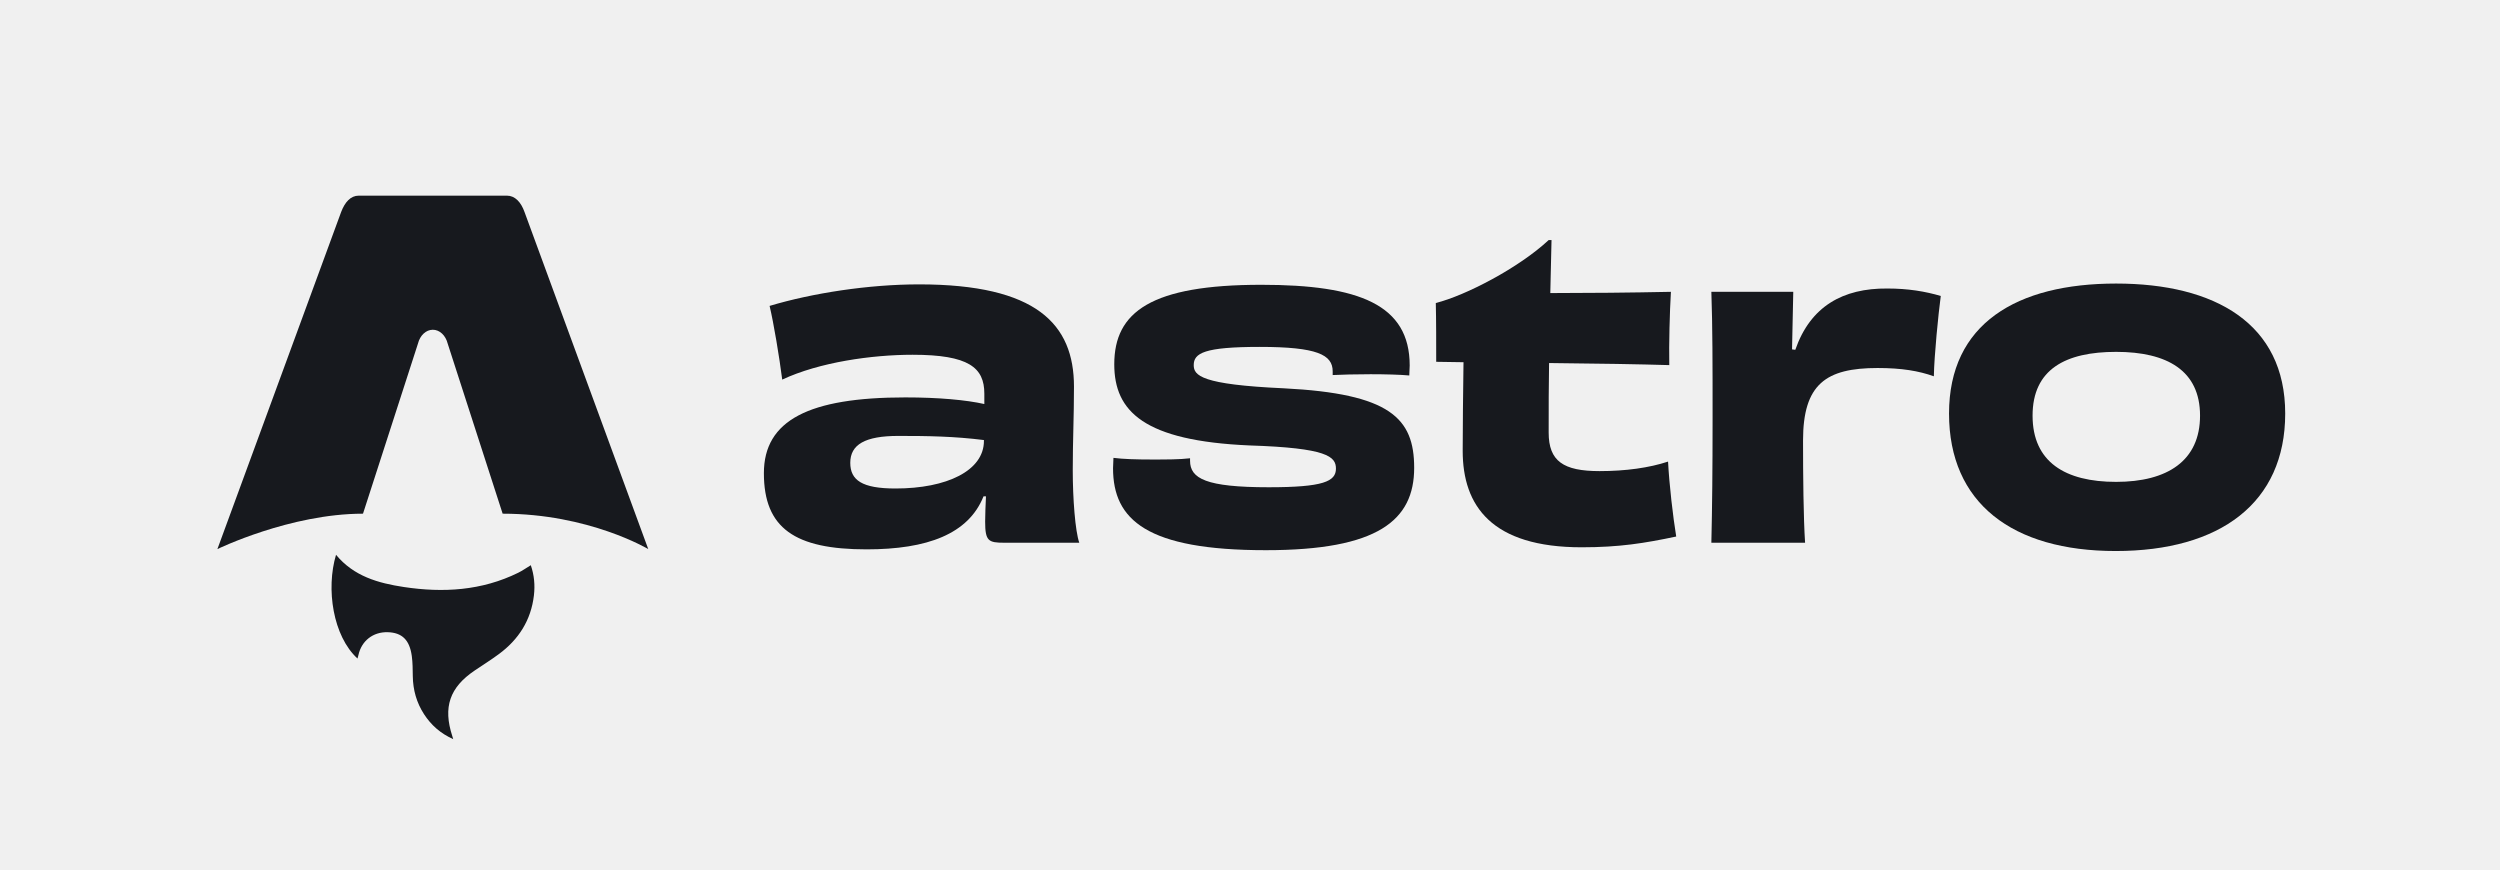
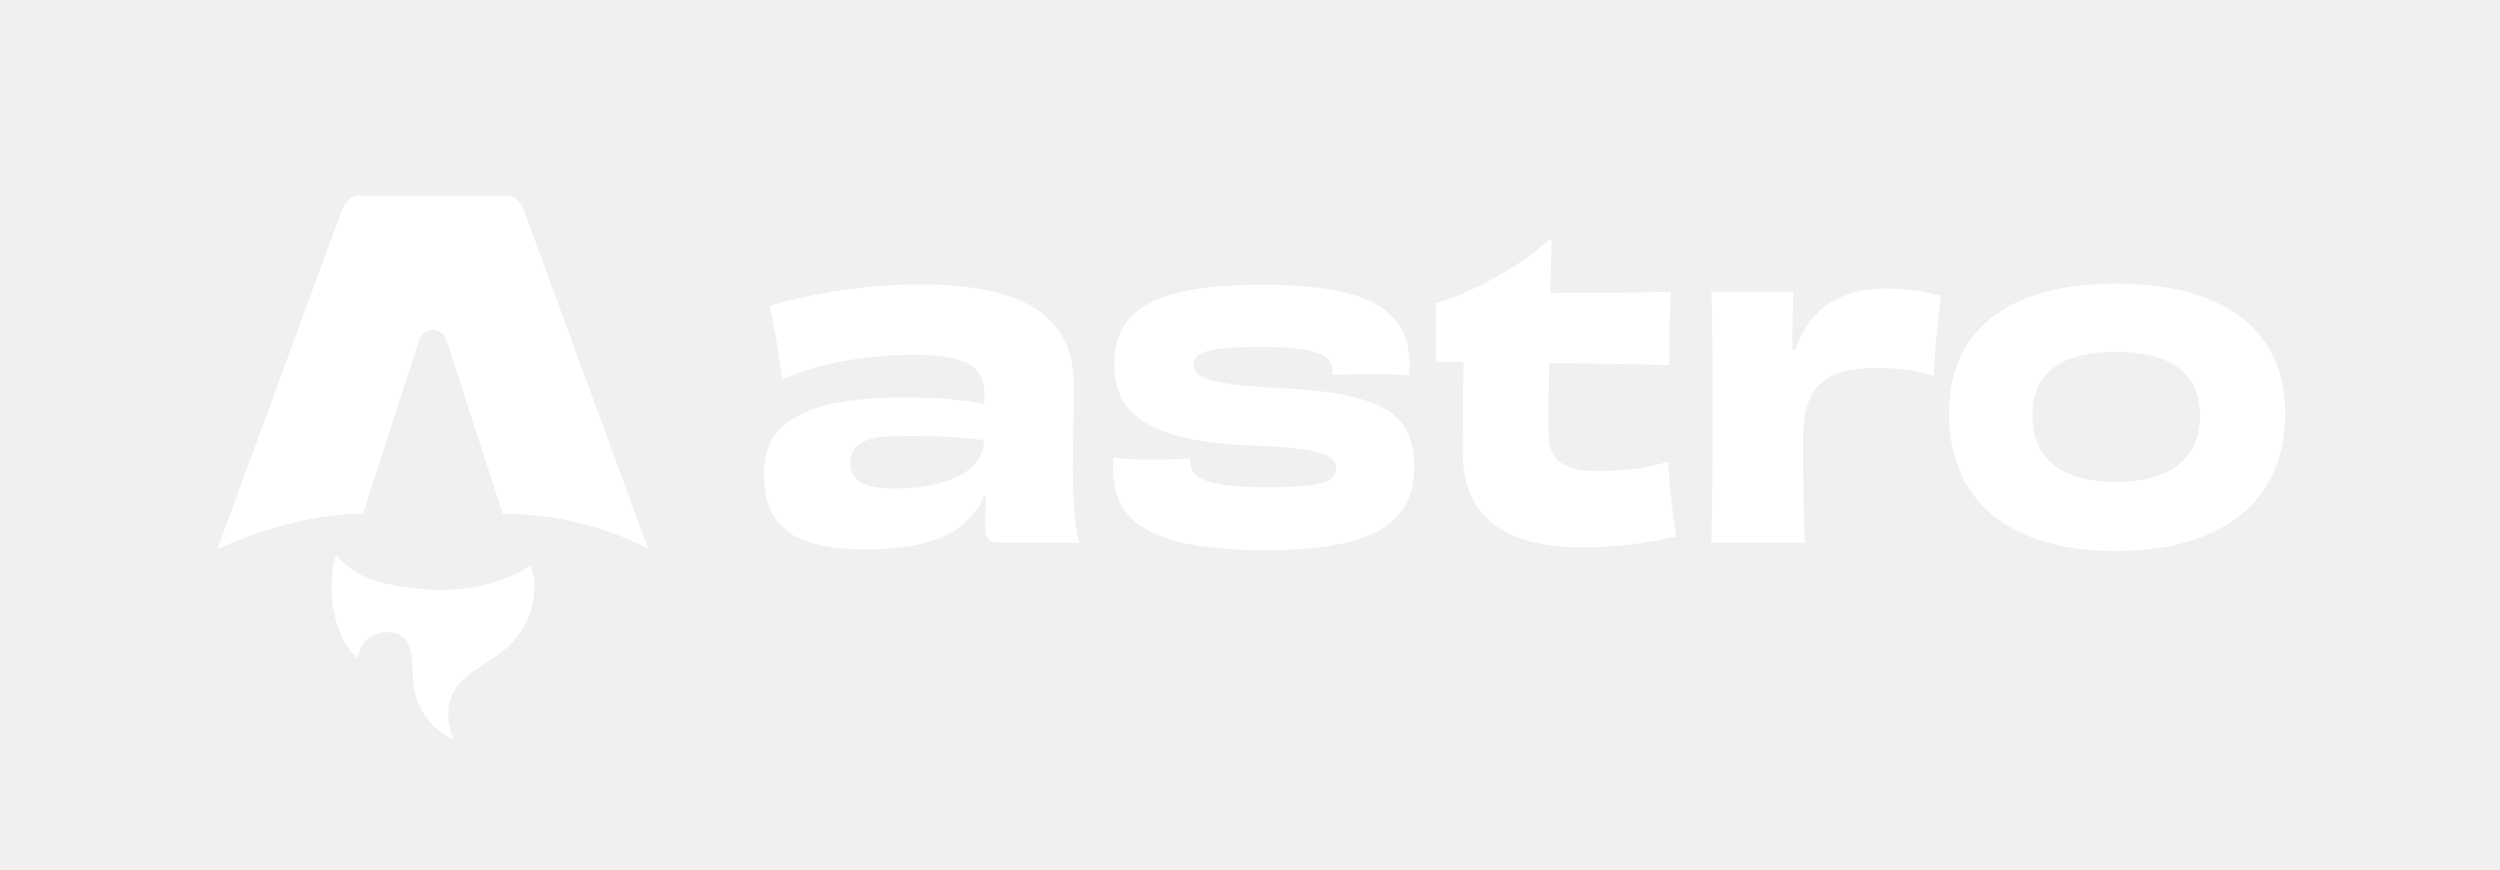
<svg xmlns="http://www.w3.org/2000/svg" width="460" height="160" viewBox="0 0 460 160" fill="none">
-   <path d="M65.784 121.175C61.267 117.045 59.948 108.368 61.83 102.082C65.094 106.045 69.616 107.301 74.3 108.009C81.531 109.103 88.632 108.694 95.349 105.389C96.117 105.011 96.828 104.507 97.667 103.998C98.297 105.826 98.461 107.672 98.241 109.551C97.706 114.127 95.429 117.662 91.807 120.341C90.359 121.413 88.826 122.371 87.33 123.382C82.735 126.487 81.492 130.129 83.218 135.427C83.259 135.556 83.296 135.685 83.389 136C81.043 134.95 79.329 133.421 78.023 131.411C76.644 129.289 75.988 126.942 75.953 124.403C75.936 123.167 75.936 121.92 75.77 120.702C75.364 117.732 73.969 116.402 71.343 116.325C68.647 116.247 66.514 117.913 65.949 120.538C65.905 120.739 65.843 120.938 65.78 121.172L65.784 121.175Z" fill="#17191E" />
-   <path d="M40 101.034C40 101.034 53.377 94.518 66.792 94.518L76.907 63.215C77.285 61.702 78.391 60.673 79.639 60.673C80.888 60.673 81.993 61.702 82.372 63.215L92.486 94.518C108.374 94.518 119.279 101.034 119.279 101.034C119.279 101.034 96.556 39.133 96.511 39.009C95.859 37.179 94.758 36 93.274 36H66.007C64.523 36 63.466 37.179 62.77 39.009C62.721 39.131 40 101.034 40 101.034Z" fill="#17191E" />
-   <path d="M181.043 81.123C181.043 86.608 174.22 89.884 164.773 89.884C158.624 89.884 156.45 88.36 156.45 85.16C156.45 81.808 159.149 80.209 165.297 80.209C170.846 80.209 175.569 80.285 181.043 80.97V81.123ZM181.118 74.342C177.744 73.581 172.645 73.123 166.572 73.123C148.877 73.123 140.555 77.314 140.555 87.065C140.555 97.198 146.253 101.083 159.449 101.083C170.621 101.083 178.193 98.264 180.968 91.331H181.417C181.342 93.007 181.267 94.683 181.267 95.978C181.267 99.559 181.867 99.864 184.791 99.864H198.587C197.837 97.731 197.387 91.712 197.387 86.532C197.387 80.97 197.612 76.78 197.612 71.143C197.612 59.639 190.715 52.325 169.121 52.325C159.824 52.325 149.477 53.925 141.605 56.287C142.354 59.41 143.404 65.734 143.929 69.847C150.752 66.648 160.424 65.276 167.922 65.276C178.268 65.276 181.118 67.638 181.118 72.438V74.342Z" fill="#17191E" />
-   <path d="M218.971 84.322C217.097 84.551 214.547 84.551 211.923 84.551C209.149 84.551 206.6 84.475 204.875 84.246C204.875 84.856 204.8 85.541 204.8 86.151C204.8 95.674 211.023 101.235 232.917 101.235C253.535 101.235 260.208 95.75 260.208 86.075C260.208 76.933 255.785 72.438 236.216 71.447C220.995 70.762 219.646 69.086 219.646 67.181C219.646 64.972 221.595 63.829 231.792 63.829C242.364 63.829 245.213 65.276 245.213 68.324V69.009C246.712 68.933 249.412 68.857 252.186 68.857C254.81 68.857 257.659 68.933 259.309 69.086C259.309 68.4 259.384 67.79 259.384 67.257C259.384 56.058 250.086 52.401 232.092 52.401C211.848 52.401 205.025 57.353 205.025 67.029C205.025 75.714 210.499 81.123 229.918 81.961C244.238 82.418 245.813 84.018 245.813 86.227C245.813 88.589 243.488 89.655 233.442 89.655C221.895 89.655 218.971 88.055 218.971 84.779V84.322Z" fill="#17191E" />
-   <path d="M284.955 44.173C279.482 49.278 269.66 54.382 264.187 55.753C264.262 58.572 264.262 63.753 264.262 66.572L269.285 66.648C269.21 72.057 269.135 78.609 269.135 82.951C269.135 93.084 274.458 100.702 291.028 100.702C298.001 100.702 302.65 99.94 308.423 98.721C307.823 94.988 307.148 89.274 306.923 84.932C303.474 86.075 299.126 86.684 294.327 86.684C287.654 86.684 284.955 84.856 284.955 79.599C284.955 75.028 284.955 70.762 285.03 66.8C293.578 66.876 302.125 67.029 307.148 67.181C307.073 63.219 307.223 57.506 307.448 53.696C300.175 53.849 292.003 53.925 285.255 53.925C285.33 50.573 285.405 47.373 285.48 44.173H284.955Z" fill="#17191E" />
-   <path d="M329.736 64.286C329.811 60.324 329.886 56.972 329.961 53.696H314.89C315.115 60.248 315.115 66.953 315.115 76.78C315.115 86.608 315.04 93.388 314.89 99.864H332.135C331.835 95.293 331.76 87.598 331.76 81.046C331.76 70.686 335.959 67.714 345.481 67.714C349.905 67.714 353.054 68.248 355.828 69.238C355.903 65.353 356.653 57.81 357.102 54.458C354.253 53.62 351.104 53.087 347.28 53.087C339.108 53.011 333.11 56.363 330.336 64.362L329.736 64.286Z" fill="#17191E" />
-   <path d="M404.808 76.475C404.808 84.779 398.81 88.665 389.363 88.665C379.991 88.665 373.993 85.008 373.993 76.475C373.993 67.943 380.066 64.743 389.363 64.743C398.735 64.743 404.808 68.171 404.808 76.475ZM420.478 76.094C420.478 59.563 407.582 52.173 389.363 52.173C371.069 52.173 358.622 59.563 358.622 76.094C358.622 92.55 370.244 101.388 389.288 101.388C408.482 101.388 420.478 92.55 420.478 76.094Z" fill="#17191E" />
+   <path d="M65.784 121.175C61.267 117.045 59.948 108.368 61.83 102.082C65.094 106.045 69.616 107.301 74.3 108.009C81.531 109.103 88.632 108.694 95.349 105.389C96.117 105.011 96.828 104.507 97.667 103.998C98.297 105.826 98.461 107.672 98.241 109.551C97.706 114.127 95.429 117.662 91.807 120.341C90.359 121.413 88.826 122.371 87.33 123.382C82.735 126.487 81.492 130.129 83.218 135.427C83.259 135.556 83.296 135.685 83.389 136C81.043 134.95 79.329 133.421 78.023 131.411C76.644 129.289 75.987 126.942 75.953 124.403C75.936 123.167 75.936 121.92 75.769 120.702C75.364 117.732 73.969 116.402 71.343 116.325C68.647 116.247 66.514 117.913 65.948 120.538C65.905 120.739 65.843 120.938 65.78 121.172L65.784 121.175Z" fill="white" />
+   <path d="M40 101.034C40 101.034 53.377 94.518 66.792 94.518L76.907 63.215C77.285 61.702 78.391 60.673 79.639 60.673C80.888 60.673 81.993 61.702 82.372 63.215L92.486 94.518C108.374 94.518 119.279 101.034 119.279 101.034C119.279 101.034 96.556 39.133 96.511 39.009C95.859 37.179 94.758 36 93.274 36H66.007C64.523 36 63.466 37.179 62.77 39.009C62.721 39.131 40 101.034 40 101.034Z" fill="white" />
+   <path d="M181.043 81.123C181.043 86.608 174.22 89.884 164.773 89.884C158.624 89.884 156.45 88.36 156.45 85.16C156.45 81.808 159.149 80.209 165.297 80.209C170.846 80.209 175.569 80.285 181.043 80.97V81.123ZM181.117 74.342C177.744 73.581 172.645 73.123 166.572 73.123C148.877 73.123 140.555 77.314 140.555 87.065C140.555 97.198 146.253 101.083 159.449 101.083C170.621 101.083 178.193 98.264 180.968 91.331H181.417C181.342 93.007 181.267 94.683 181.267 95.978C181.267 99.559 181.867 99.864 184.791 99.864H198.587C197.837 97.731 197.387 91.712 197.387 86.532C197.387 80.97 197.612 76.78 197.612 71.143C197.612 59.639 190.715 52.325 169.121 52.325C159.824 52.325 149.477 53.925 141.605 56.287C142.354 59.41 143.404 65.734 143.929 69.847C150.752 66.648 160.424 65.276 167.922 65.276C178.268 65.276 181.117 67.638 181.117 72.438V74.342Z" fill="white" />
+   <path d="M218.971 84.322C217.097 84.551 214.547 84.551 211.923 84.551C209.149 84.551 206.6 84.475 204.875 84.246C204.875 84.856 204.8 85.541 204.8 86.151C204.8 95.674 211.023 101.235 232.917 101.235C253.535 101.235 260.208 95.75 260.208 86.075C260.208 76.933 255.785 72.438 236.216 71.447C220.995 70.762 219.646 69.086 219.646 67.181C219.646 64.972 221.595 63.829 231.792 63.829C242.364 63.829 245.213 65.276 245.213 68.324V69.009C246.712 68.933 249.412 68.857 252.186 68.857C254.81 68.857 257.659 68.933 259.309 69.086C259.309 68.4 259.384 67.79 259.384 67.257C259.384 56.058 250.086 52.401 232.092 52.401C211.848 52.401 205.025 57.353 205.025 67.029C205.025 75.714 210.499 81.123 229.918 81.961C244.238 82.418 245.813 84.018 245.813 86.227C245.813 88.589 243.488 89.655 233.442 89.655C221.895 89.655 218.971 88.055 218.971 84.779V84.322Z" fill="white" />
+   <path d="M284.955 44.173C279.482 49.278 269.66 54.382 264.187 55.753C264.262 58.572 264.262 63.753 264.262 66.572L269.285 66.648C269.21 72.057 269.135 78.609 269.135 82.951C269.135 93.084 274.458 100.702 291.028 100.702C298.001 100.702 302.65 99.94 308.423 98.721C307.823 94.988 307.148 89.274 306.923 84.932C303.474 86.075 299.126 86.684 294.327 86.684C287.654 86.684 284.955 84.856 284.955 79.599C284.955 75.028 284.955 70.762 285.03 66.8C293.577 66.876 302.125 67.029 307.148 67.181C307.073 63.219 307.223 57.506 307.448 53.696C300.175 53.849 292.003 53.925 285.255 53.925C285.33 50.573 285.405 47.373 285.48 44.173H284.955Z" fill="white" />
+   <path d="M329.736 64.286C329.811 60.324 329.886 56.972 329.961 53.696H314.89C315.115 60.248 315.115 66.953 315.115 76.78C315.115 86.608 315.04 93.388 314.89 99.864H332.135C331.835 95.293 331.76 87.598 331.76 81.046C331.76 70.686 335.959 67.714 345.481 67.714C349.905 67.714 353.054 68.248 355.828 69.238C355.903 65.353 356.653 57.81 357.102 54.458C354.253 53.62 351.104 53.087 347.28 53.087C339.108 53.011 333.11 56.363 330.336 64.362L329.736 64.286Z" fill="white" />
+   <path d="M404.808 76.475C404.808 84.779 398.81 88.665 389.363 88.665C379.991 88.665 373.993 85.008 373.993 76.475C373.993 67.943 380.066 64.743 389.363 64.743C398.735 64.743 404.808 68.171 404.808 76.475ZM420.478 76.094C420.478 59.563 407.582 52.173 389.363 52.173C371.069 52.173 358.622 59.563 358.622 76.094C358.622 92.55 370.244 101.388 389.288 101.388C408.482 101.388 420.478 92.55 420.478 76.094Z" fill="white" />
</svg>
